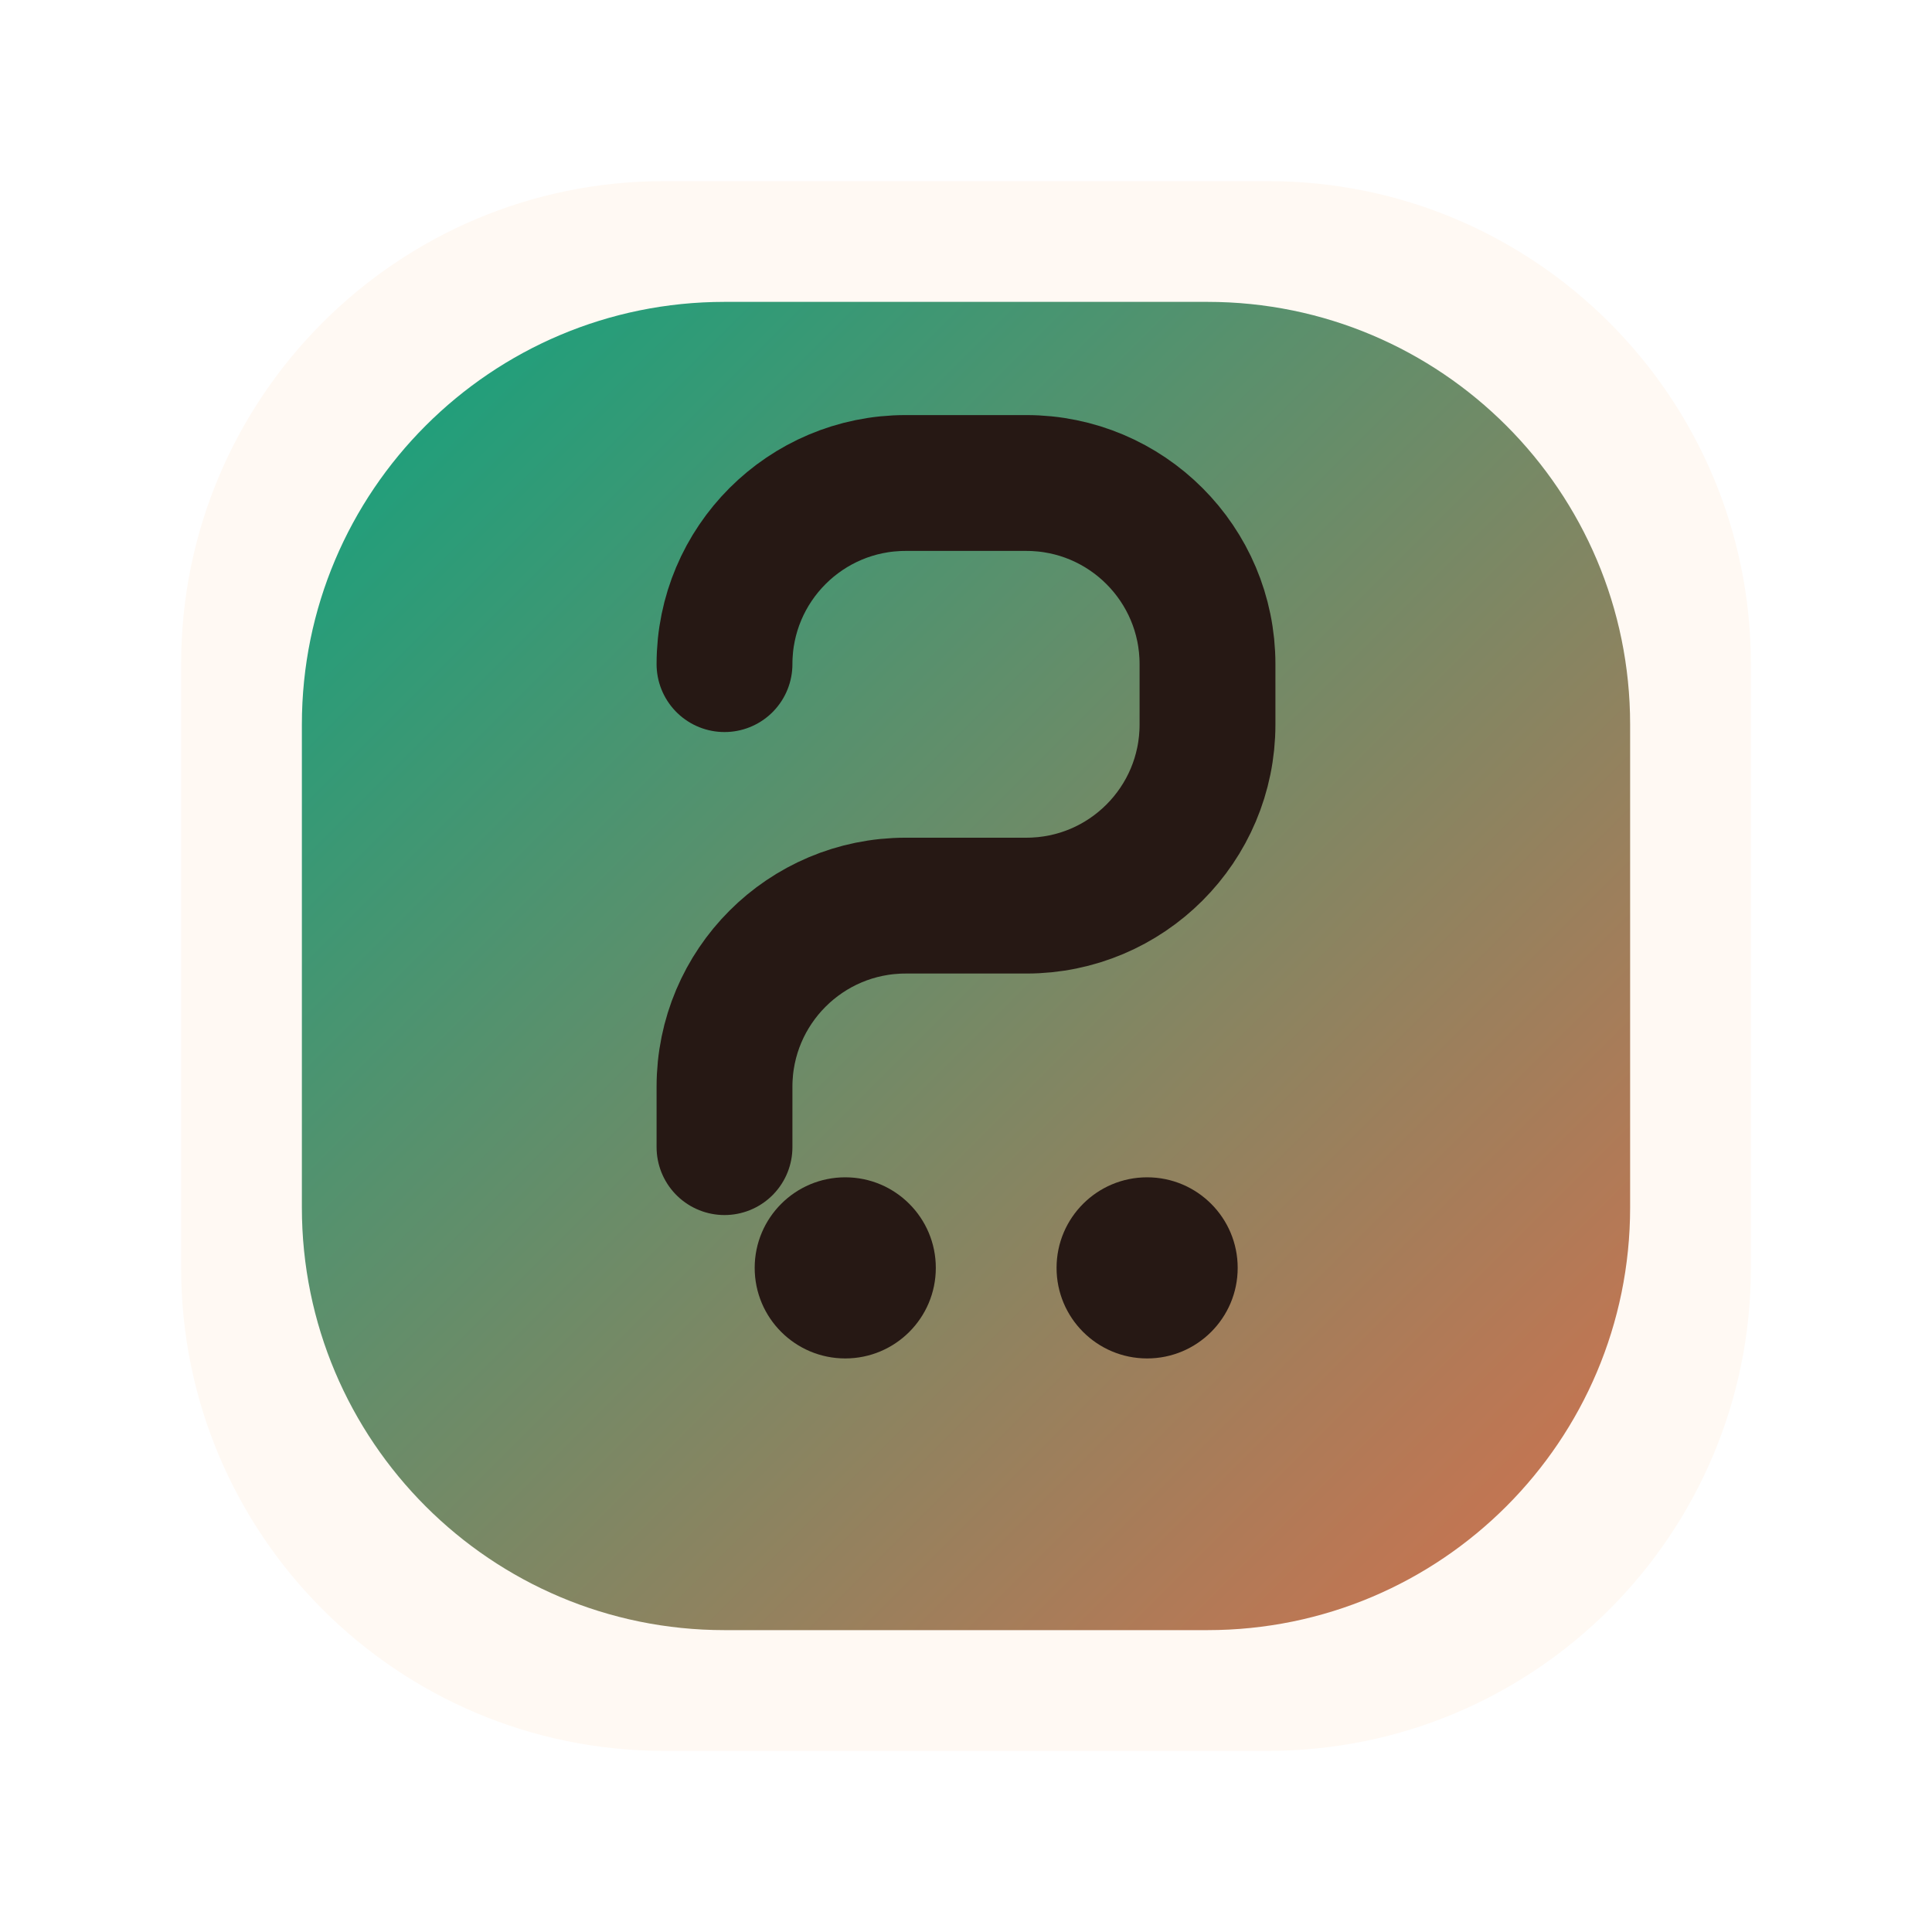
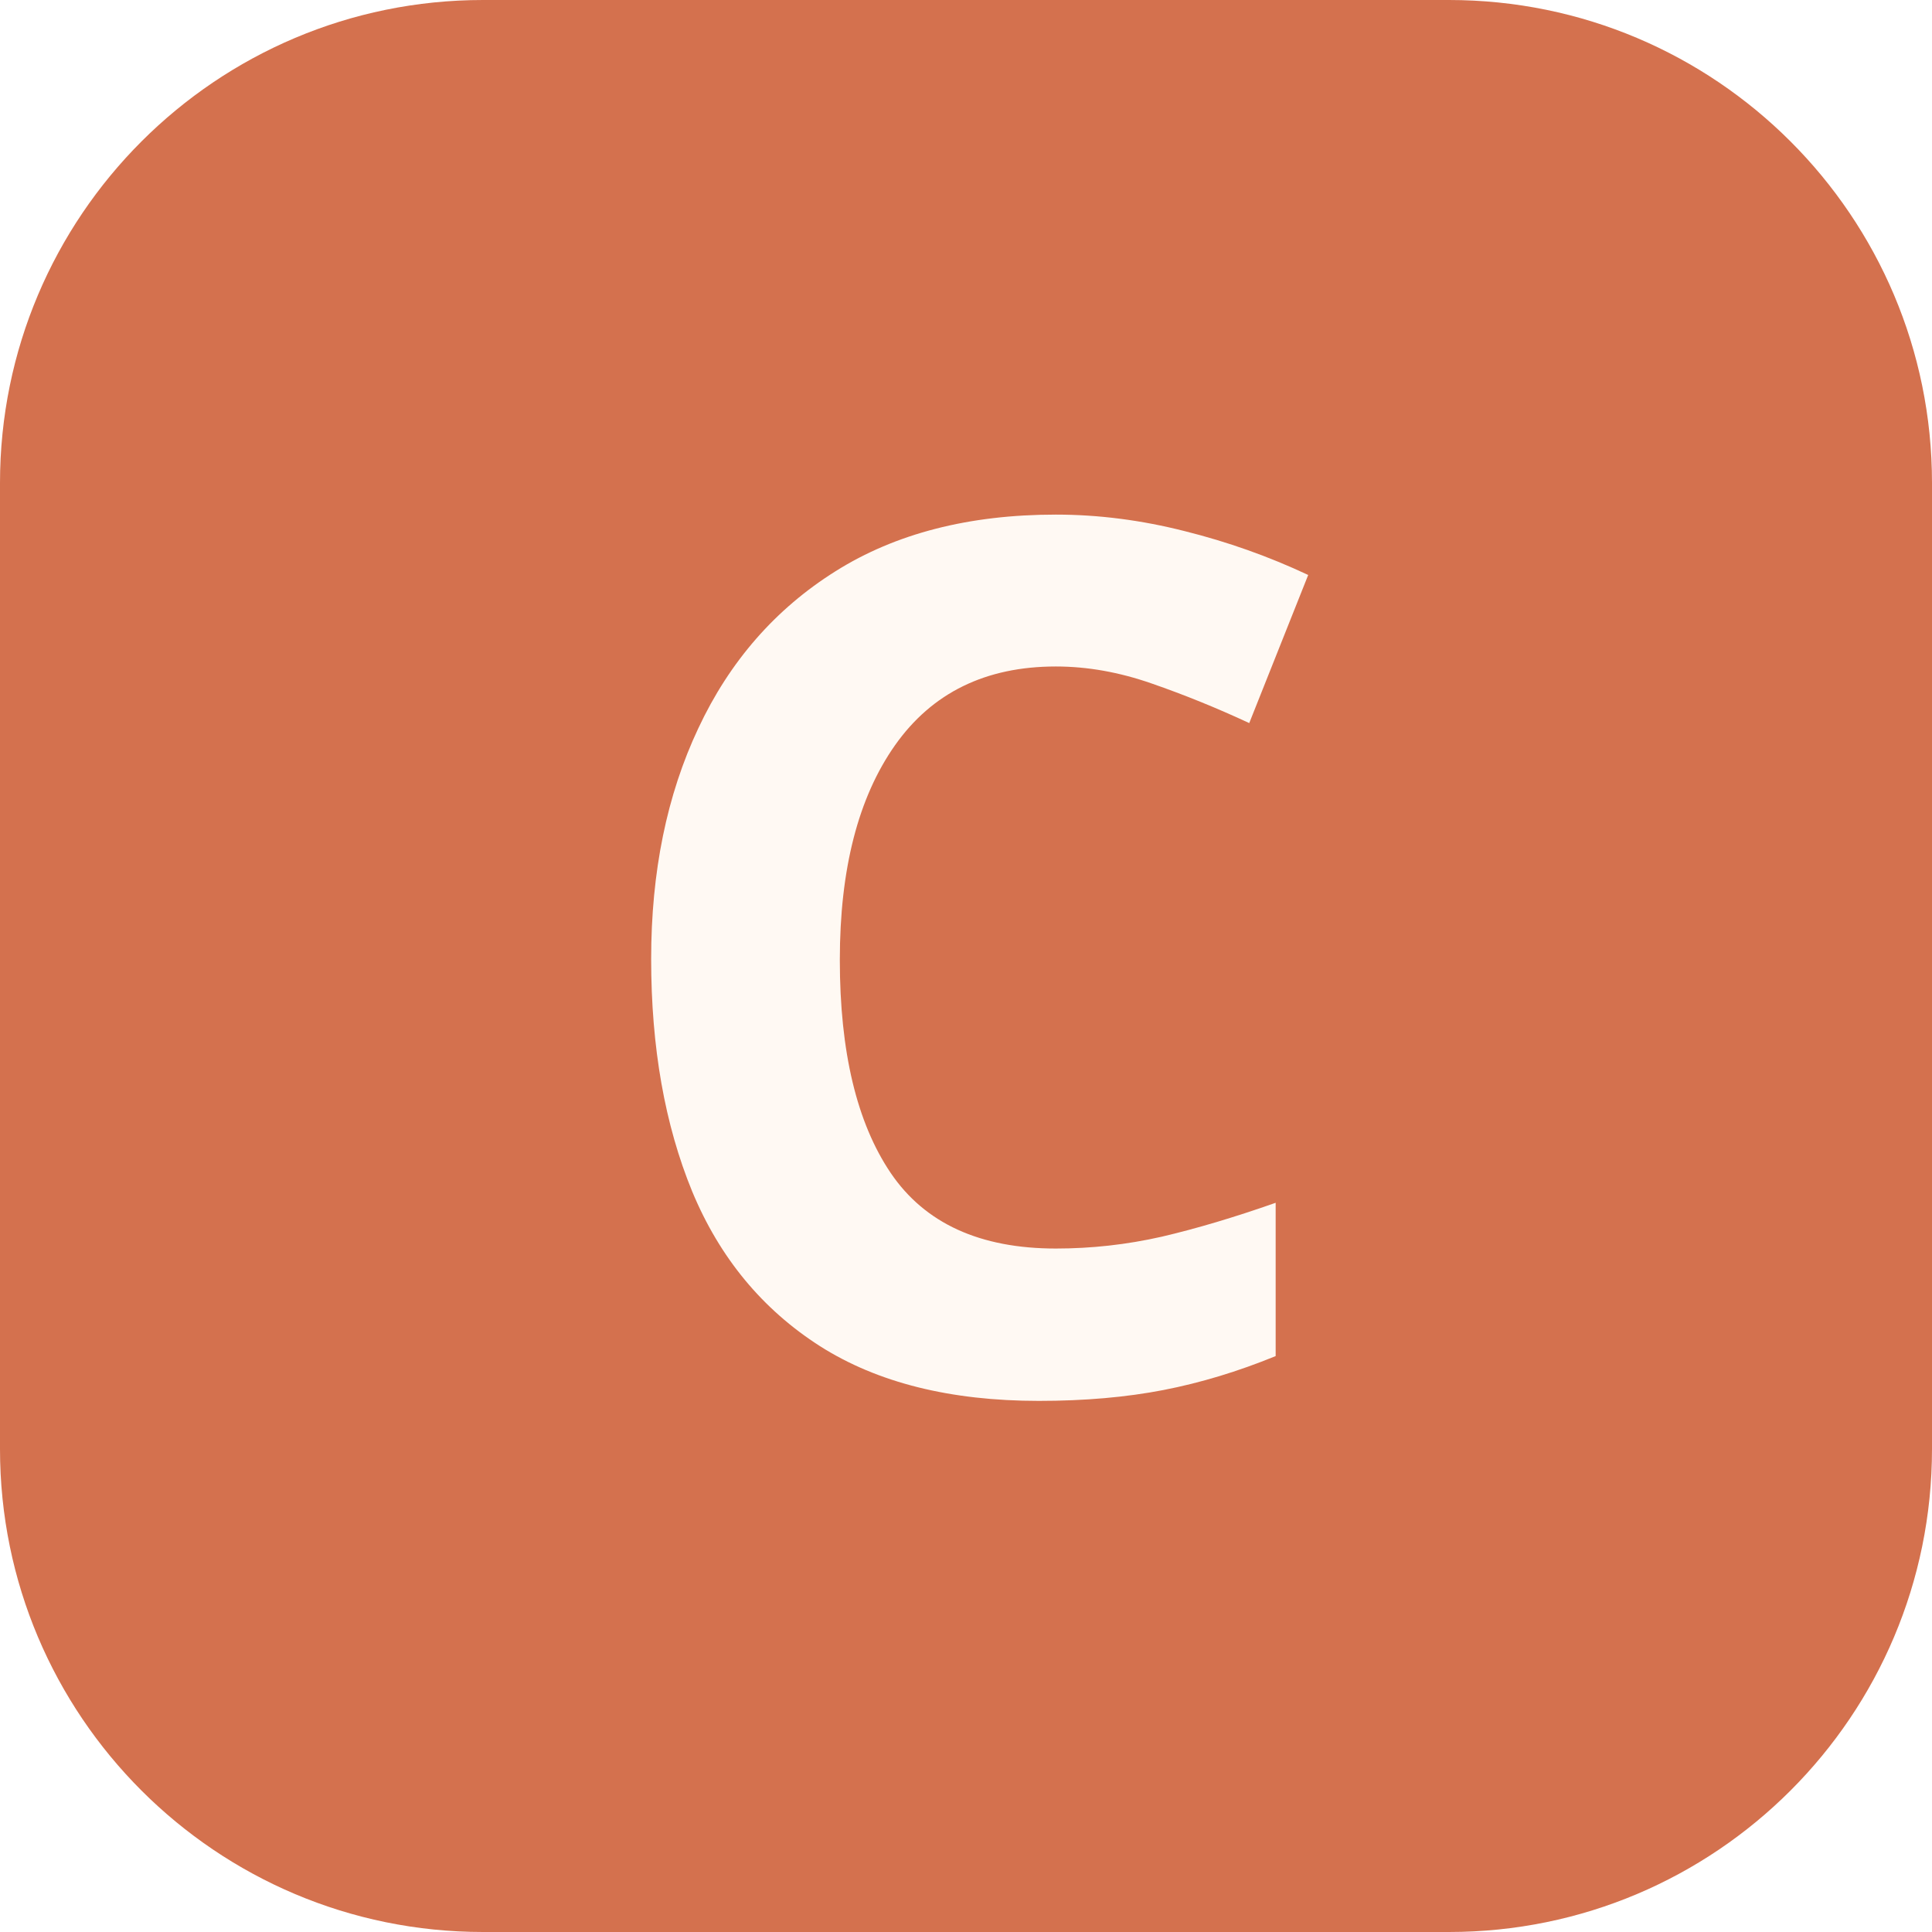
<svg xmlns="http://www.w3.org/2000/svg" viewBox="0 0 64 64">
-   <defs>
-     <linearGradient id="mark" x1="10" y1="10" x2="54" y2="54" gradientUnits="userSpaceOnUse">
-       <stop offset="0" stop-color="#10A37F" />
-       <stop offset="1" stop-color="#D4714E" />
-     </linearGradient>
-   </defs>
-   <rect x="6" y="6" width="52" height="52" rx="16" fill="#FFF9F3" />
-   <rect x="10" y="10" width="44" height="44" rx="14" fill="url(#mark)" />
-   <path d="M24 22c0-3.314 2.686-6 6-6h4c3.314 0 6 2.686 6 6v2c0 3.314-2.686 6-6 6h-4c-3.314 0-6 2.686-6 6v2" fill="none" stroke="#261814" stroke-linecap="round" stroke-linejoin="round" stroke-width="4.5" />
-   <circle cx="28" cy="42" r="3" fill="#261814" />
-   <circle cx="38" cy="42" r="3" fill="#261814" />
+   <rect width="64" height="64" rx="16" fill="#D4714E" />
+   <text x="32" y="46" font-family="system-ui, sans-serif" font-size="40" font-weight="700" fill="#FFF9F3" text-anchor="middle">C</text>
</svg>
